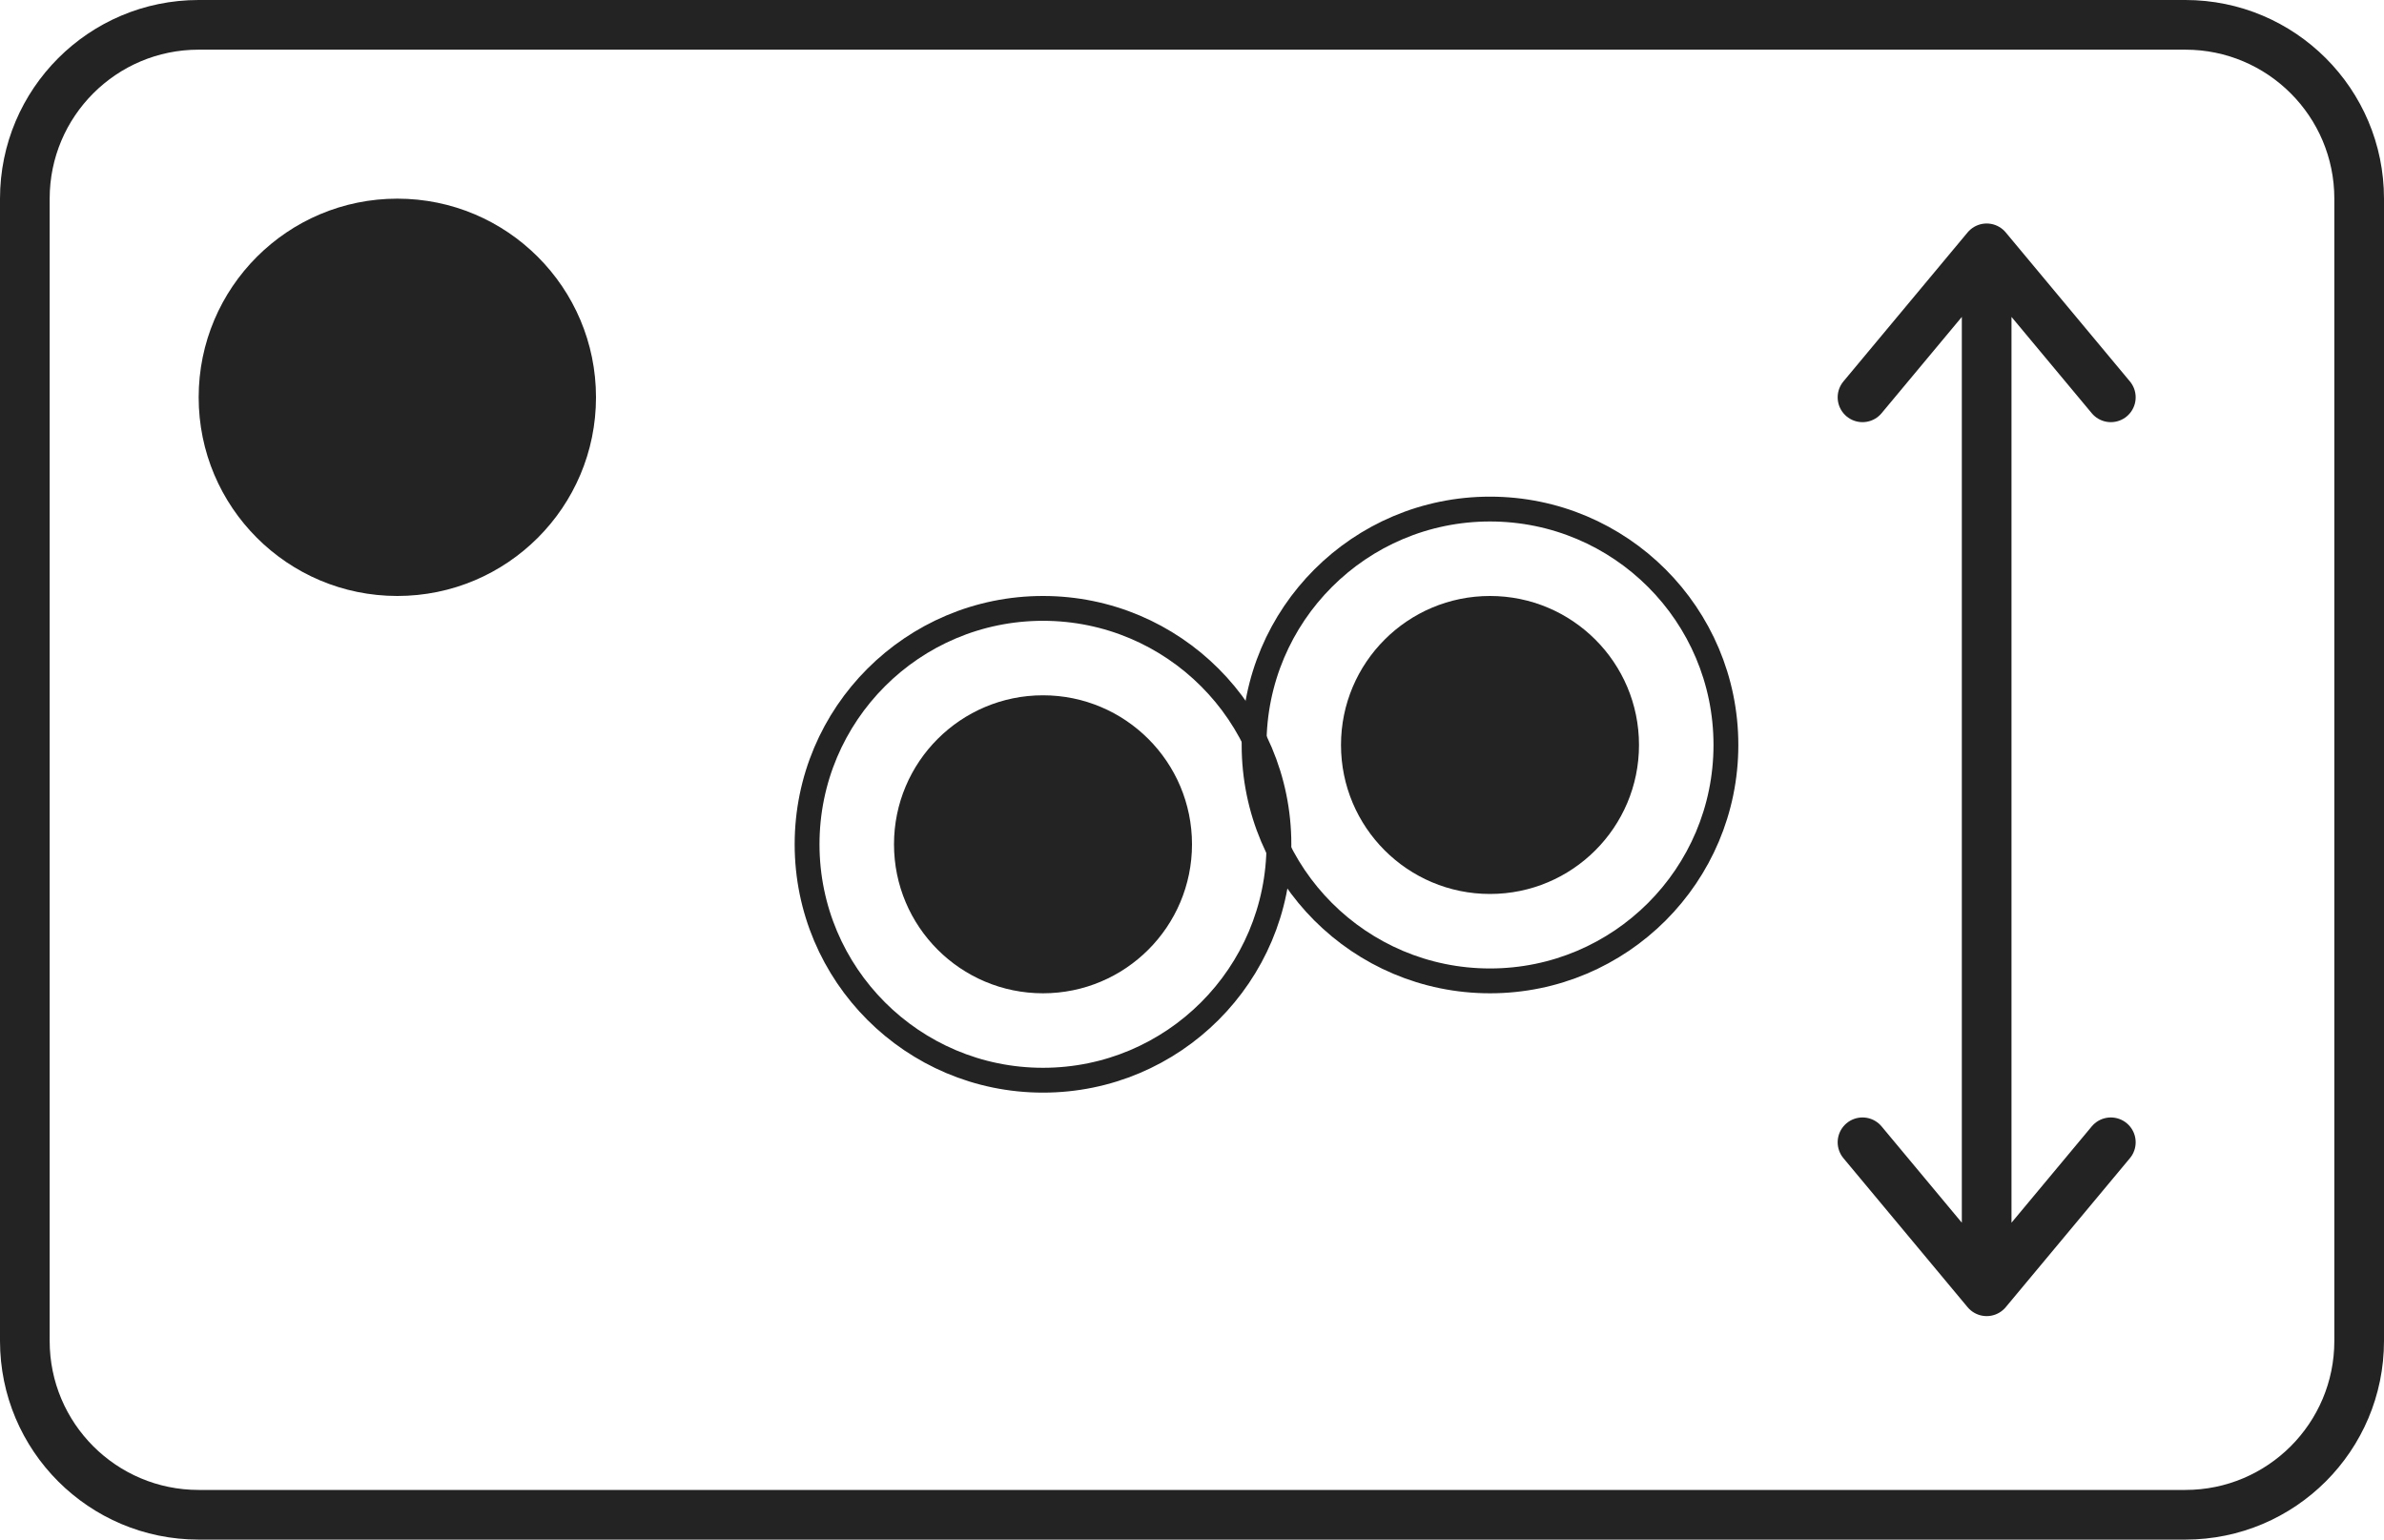
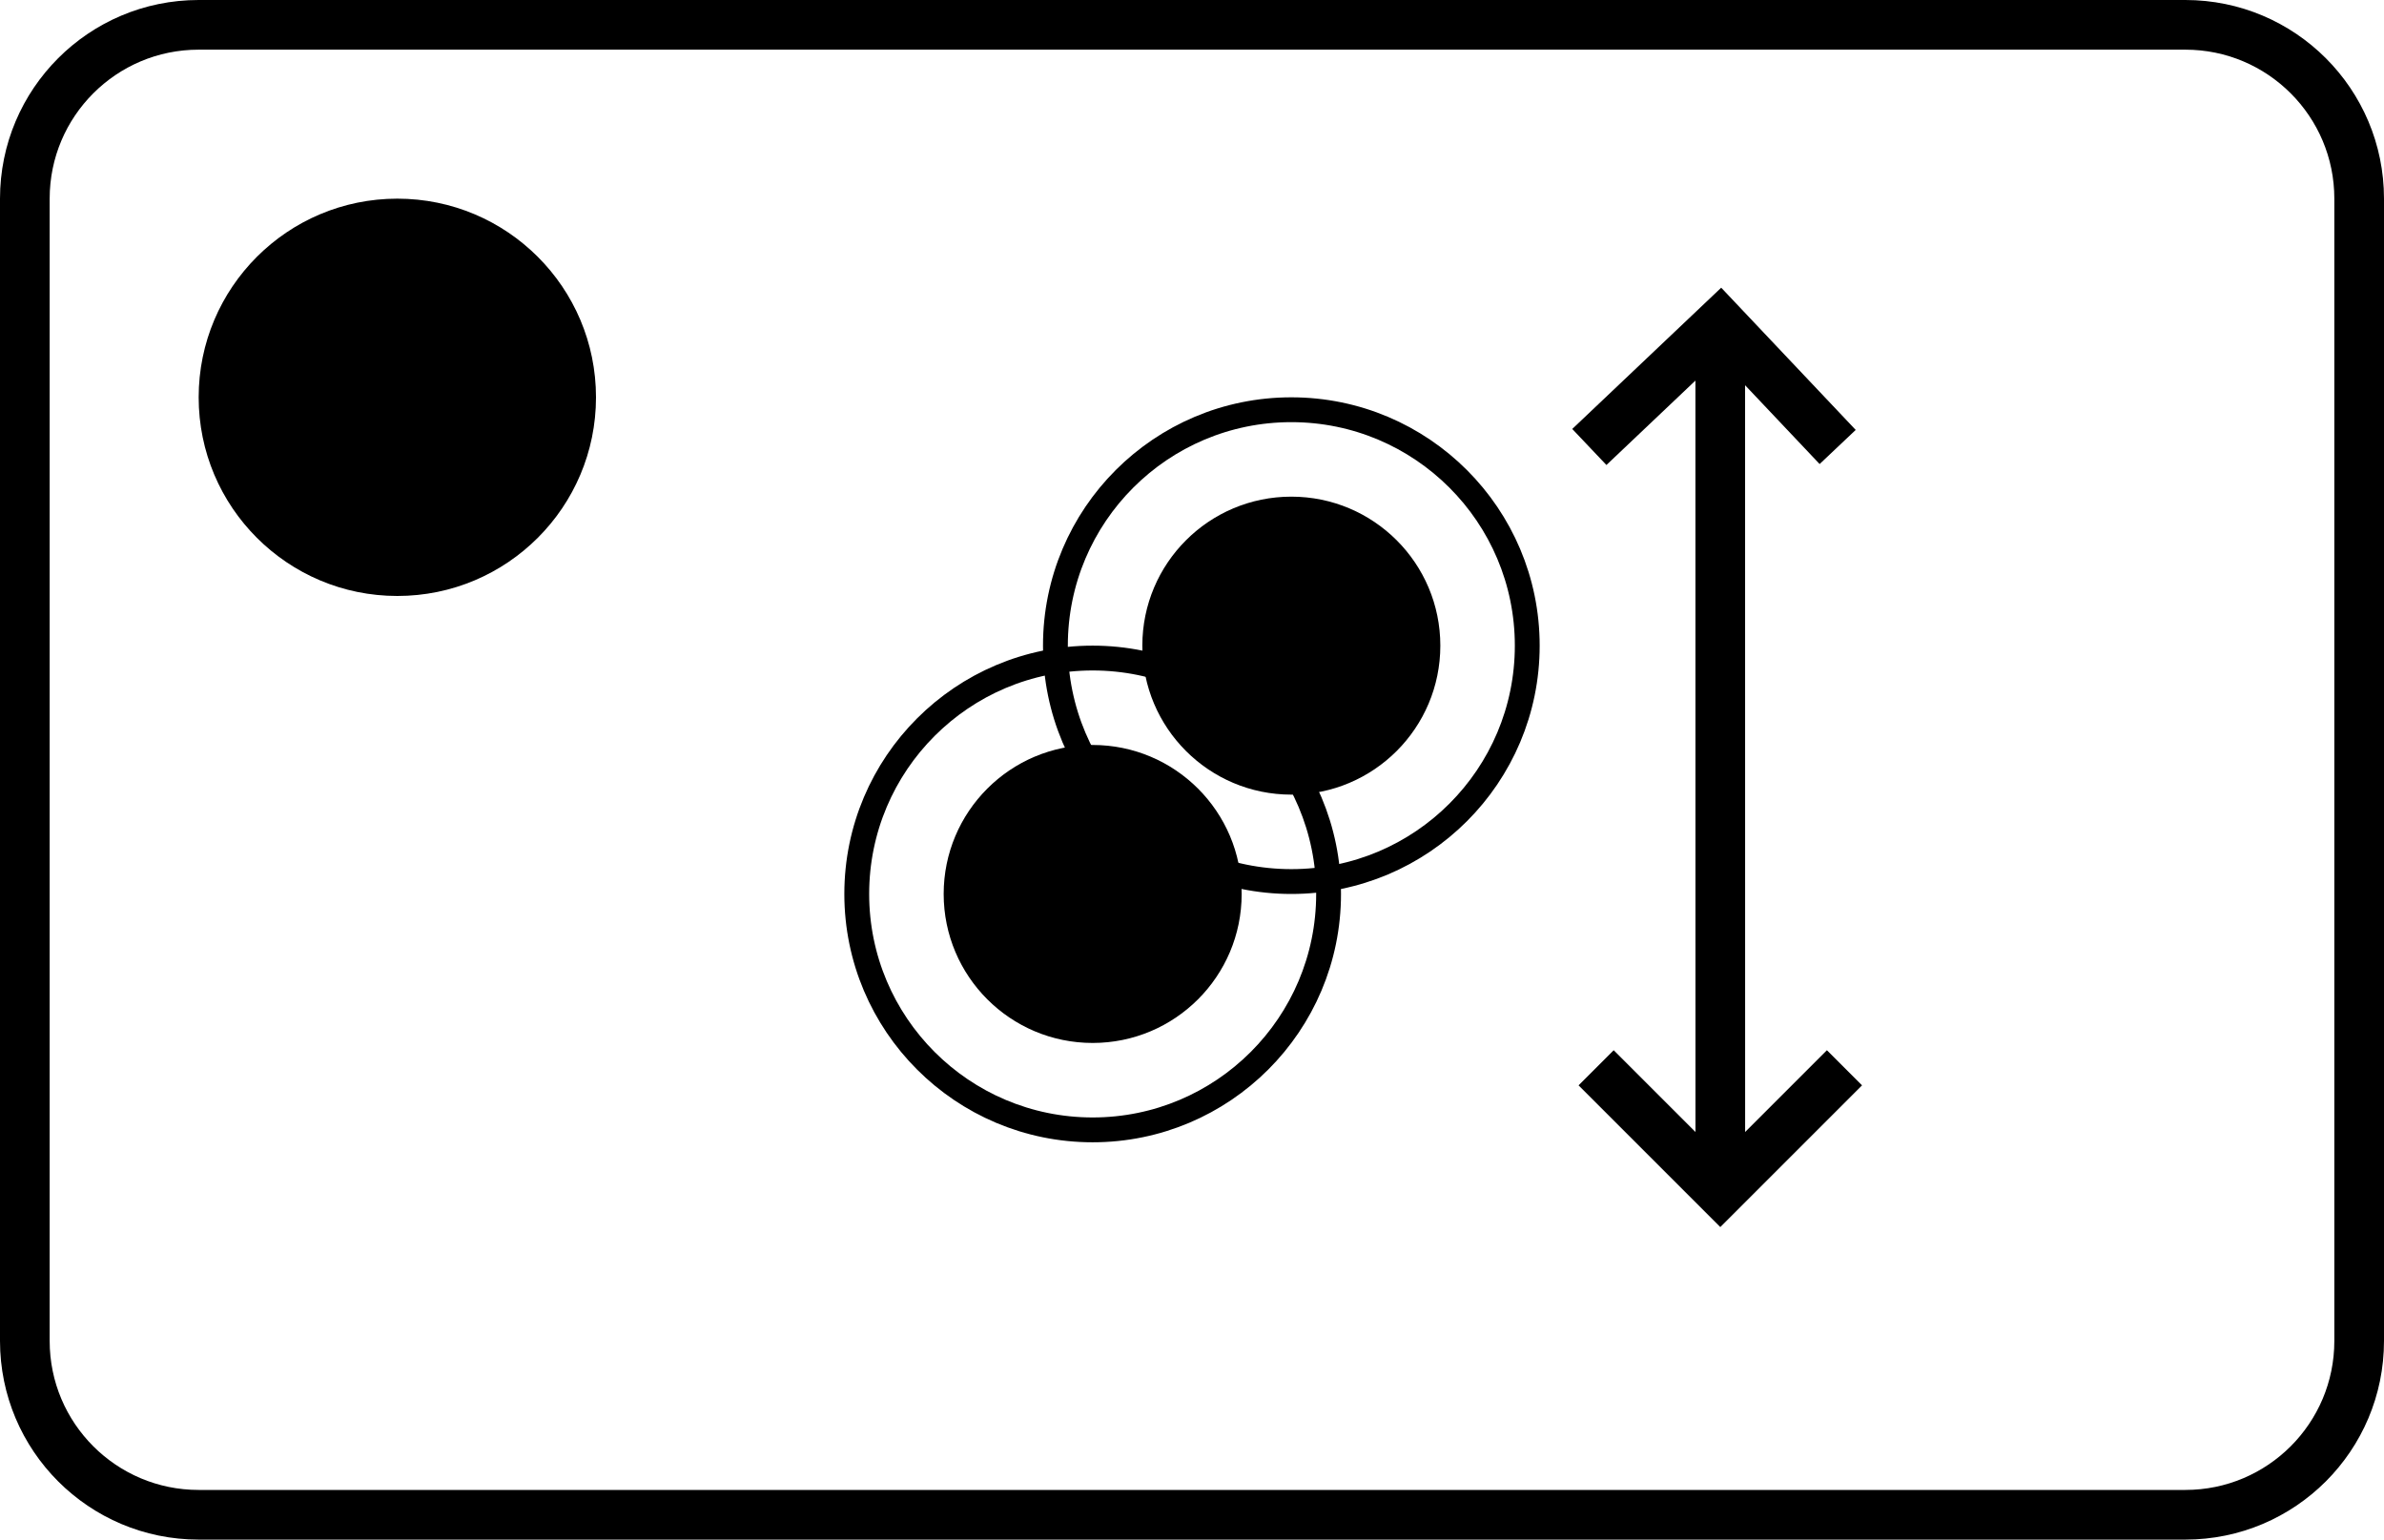
<svg xmlns="http://www.w3.org/2000/svg" width="48" height="31" viewBox="0 0 48 31" fill="none">
-   <rect x="0.5" y="0.5" width="47" height="30" rx="3.5" stroke="#232323" />
-   <circle cx="8" cy="8" r="4" fill="#232323" />
-   <circle cx="21" cy="17" r="4.75" stroke="#232323" stroke-width="0.5" />
-   <circle cx="21" cy="17" r="2.75" fill="#232323" stroke="#232323" stroke-width="0.5" />
-   <circle cx="30" cy="15" r="4.75" stroke="#232323" stroke-width="0.5" />
-   <circle cx="30" cy="15" r="2.75" fill="#232323" stroke="#232323" stroke-width="0.5" />
-   <path d="M40 5V26M40 5L37.5 8M40 5L42.5 8M40 26L37.5 23M40 26L42.5 23" stroke="#232323" stroke-linecap="round" stroke-linejoin="round" />
+   <rect x="0.5" y="0.5" width="47" height="30" rx="3.5" stroke="black" />
+   <circle cx="8" cy="8" r="4" fill="black" />
+   <path d="M26.75 18C26.75 20.623 24.623 22.75 22 22.75C19.377 22.75 17.25 20.623 17.25 18C17.25 15.377 19.377 13.25 22 13.25C24.623 13.25 26.75 15.377 26.75 18Z" stroke-width="0.5" stroke="black" />
+   <path d="M24.75 18C24.75 19.519 23.519 20.75 22 20.75C20.481 20.75 19.25 19.519 19.25 18C19.25 16.481 20.481 15.25 22 15.25C23.519 15.25 24.75 16.481 24.75 18Z" fill="black" stroke-width="0.5" stroke="black" />
+   <path d="M30.75 13C30.75 15.623 28.623 17.75 26 17.75C23.377 17.75 21.25 15.623 21.25 13C21.25 10.377 23.377 8.25 26 8.25C28.623 8.25 30.75 10.377 30.75 13Z" stroke-width="0.5" stroke="black" />
+   <path d="M28.75 13C28.75 14.519 27.519 15.75 26 15.75C24.481 15.75 23.25 14.519 23.25 13C23.25 11.481 24.481 10.25 26 10.25C27.519 10.25 28.75 11.481 28.75 13Z" fill="black" stroke-width="0.5" stroke="black" />
+   <path d="M34.637 24L34.636 6.5M37.137 21.5L34.637 24L32.137 21.5M37 9L34.636 6.5L32 9" stroke="black" />
</svg>
